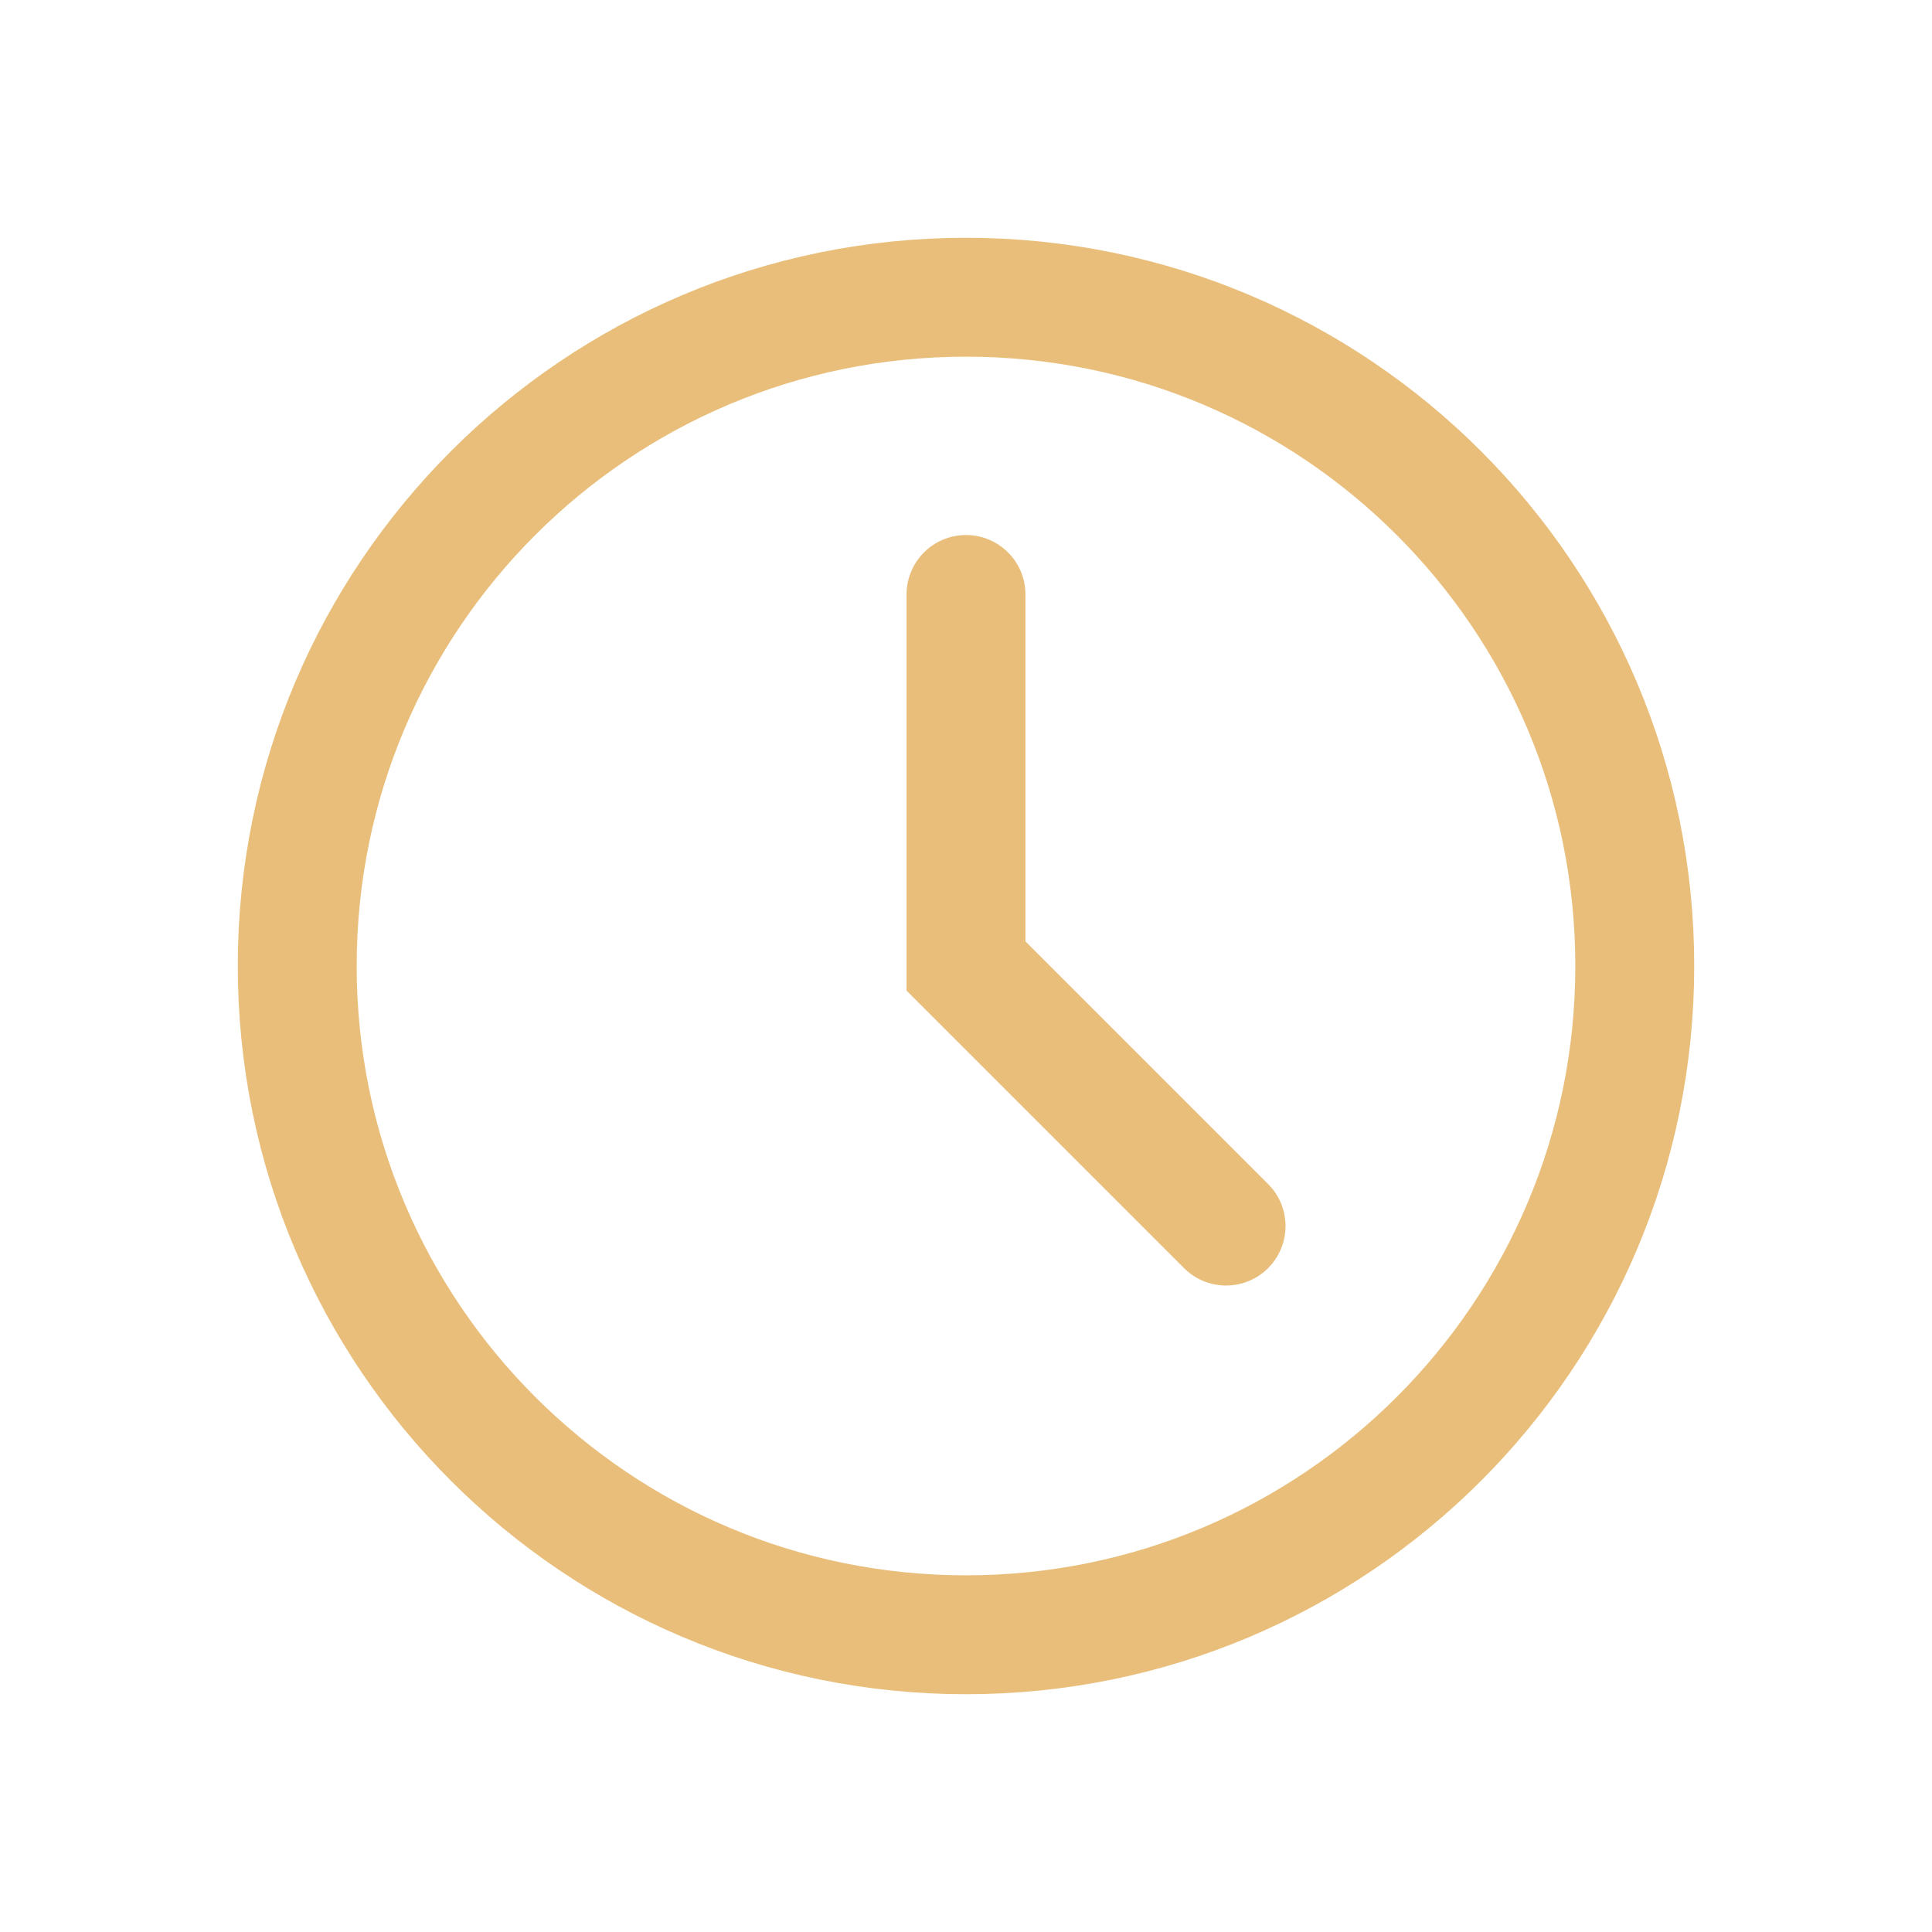
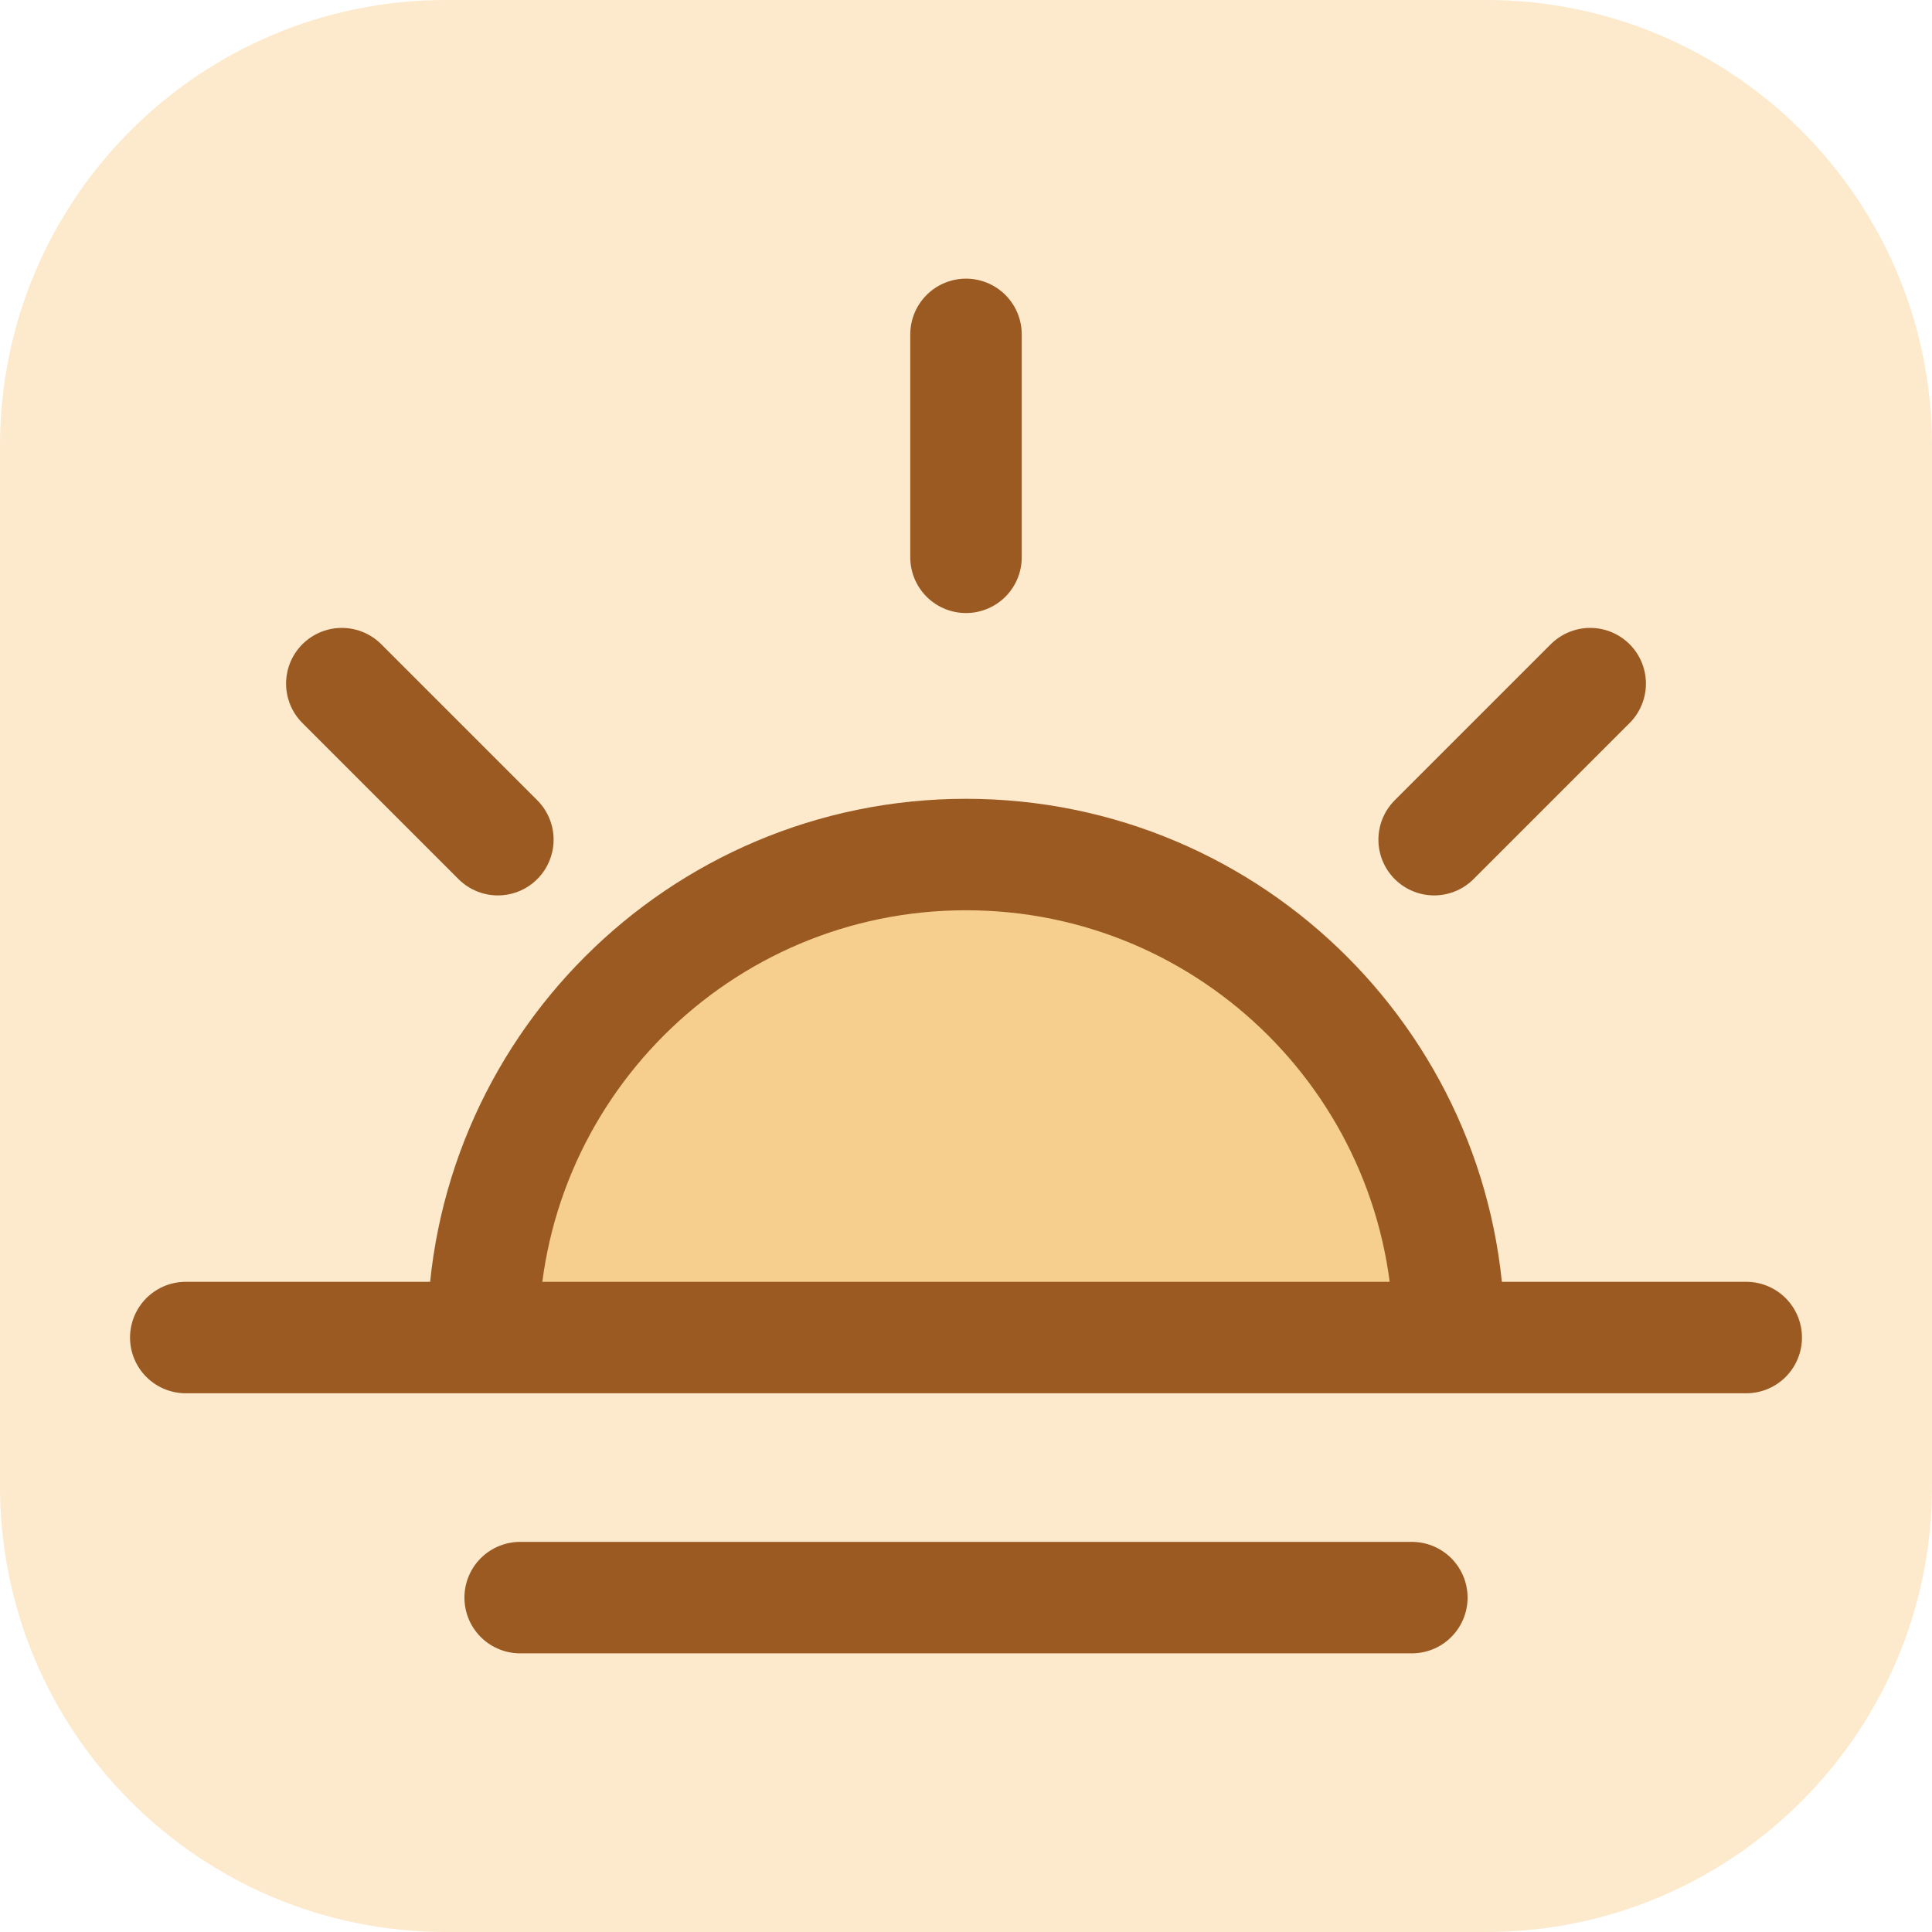
<svg xmlns="http://www.w3.org/2000/svg" viewBox="0 0 26 26">
-   <circle cx="13" cy="13" r="9" fill="none" stroke="#E8BE7A" stroke-width="1.6" />
-   <path d="M13 8 v5 l3.5 3.5" fill="none" stroke="#E8BE7A" stroke-width="1.6" stroke-linecap="round" />
+   <rect width="26" height="26" rx="6" fill="#FDE9CC" />
+   <path d="M6.5 18 a6.5 6.5 0 0 1 13 0" fill="#F6CF8E" stroke="#9A5A22" stroke-width="1.5" />
+   <path d="M2.5 18 h21 M13 4.5 v3 M4.6 9.2 l2.1 2.1 M21.4 9.2 l-2.1 2.1 M7 21.5 h12" fill="none" stroke="#9A5A22" stroke-width="1.5" stroke-linecap="round" />
</svg>
